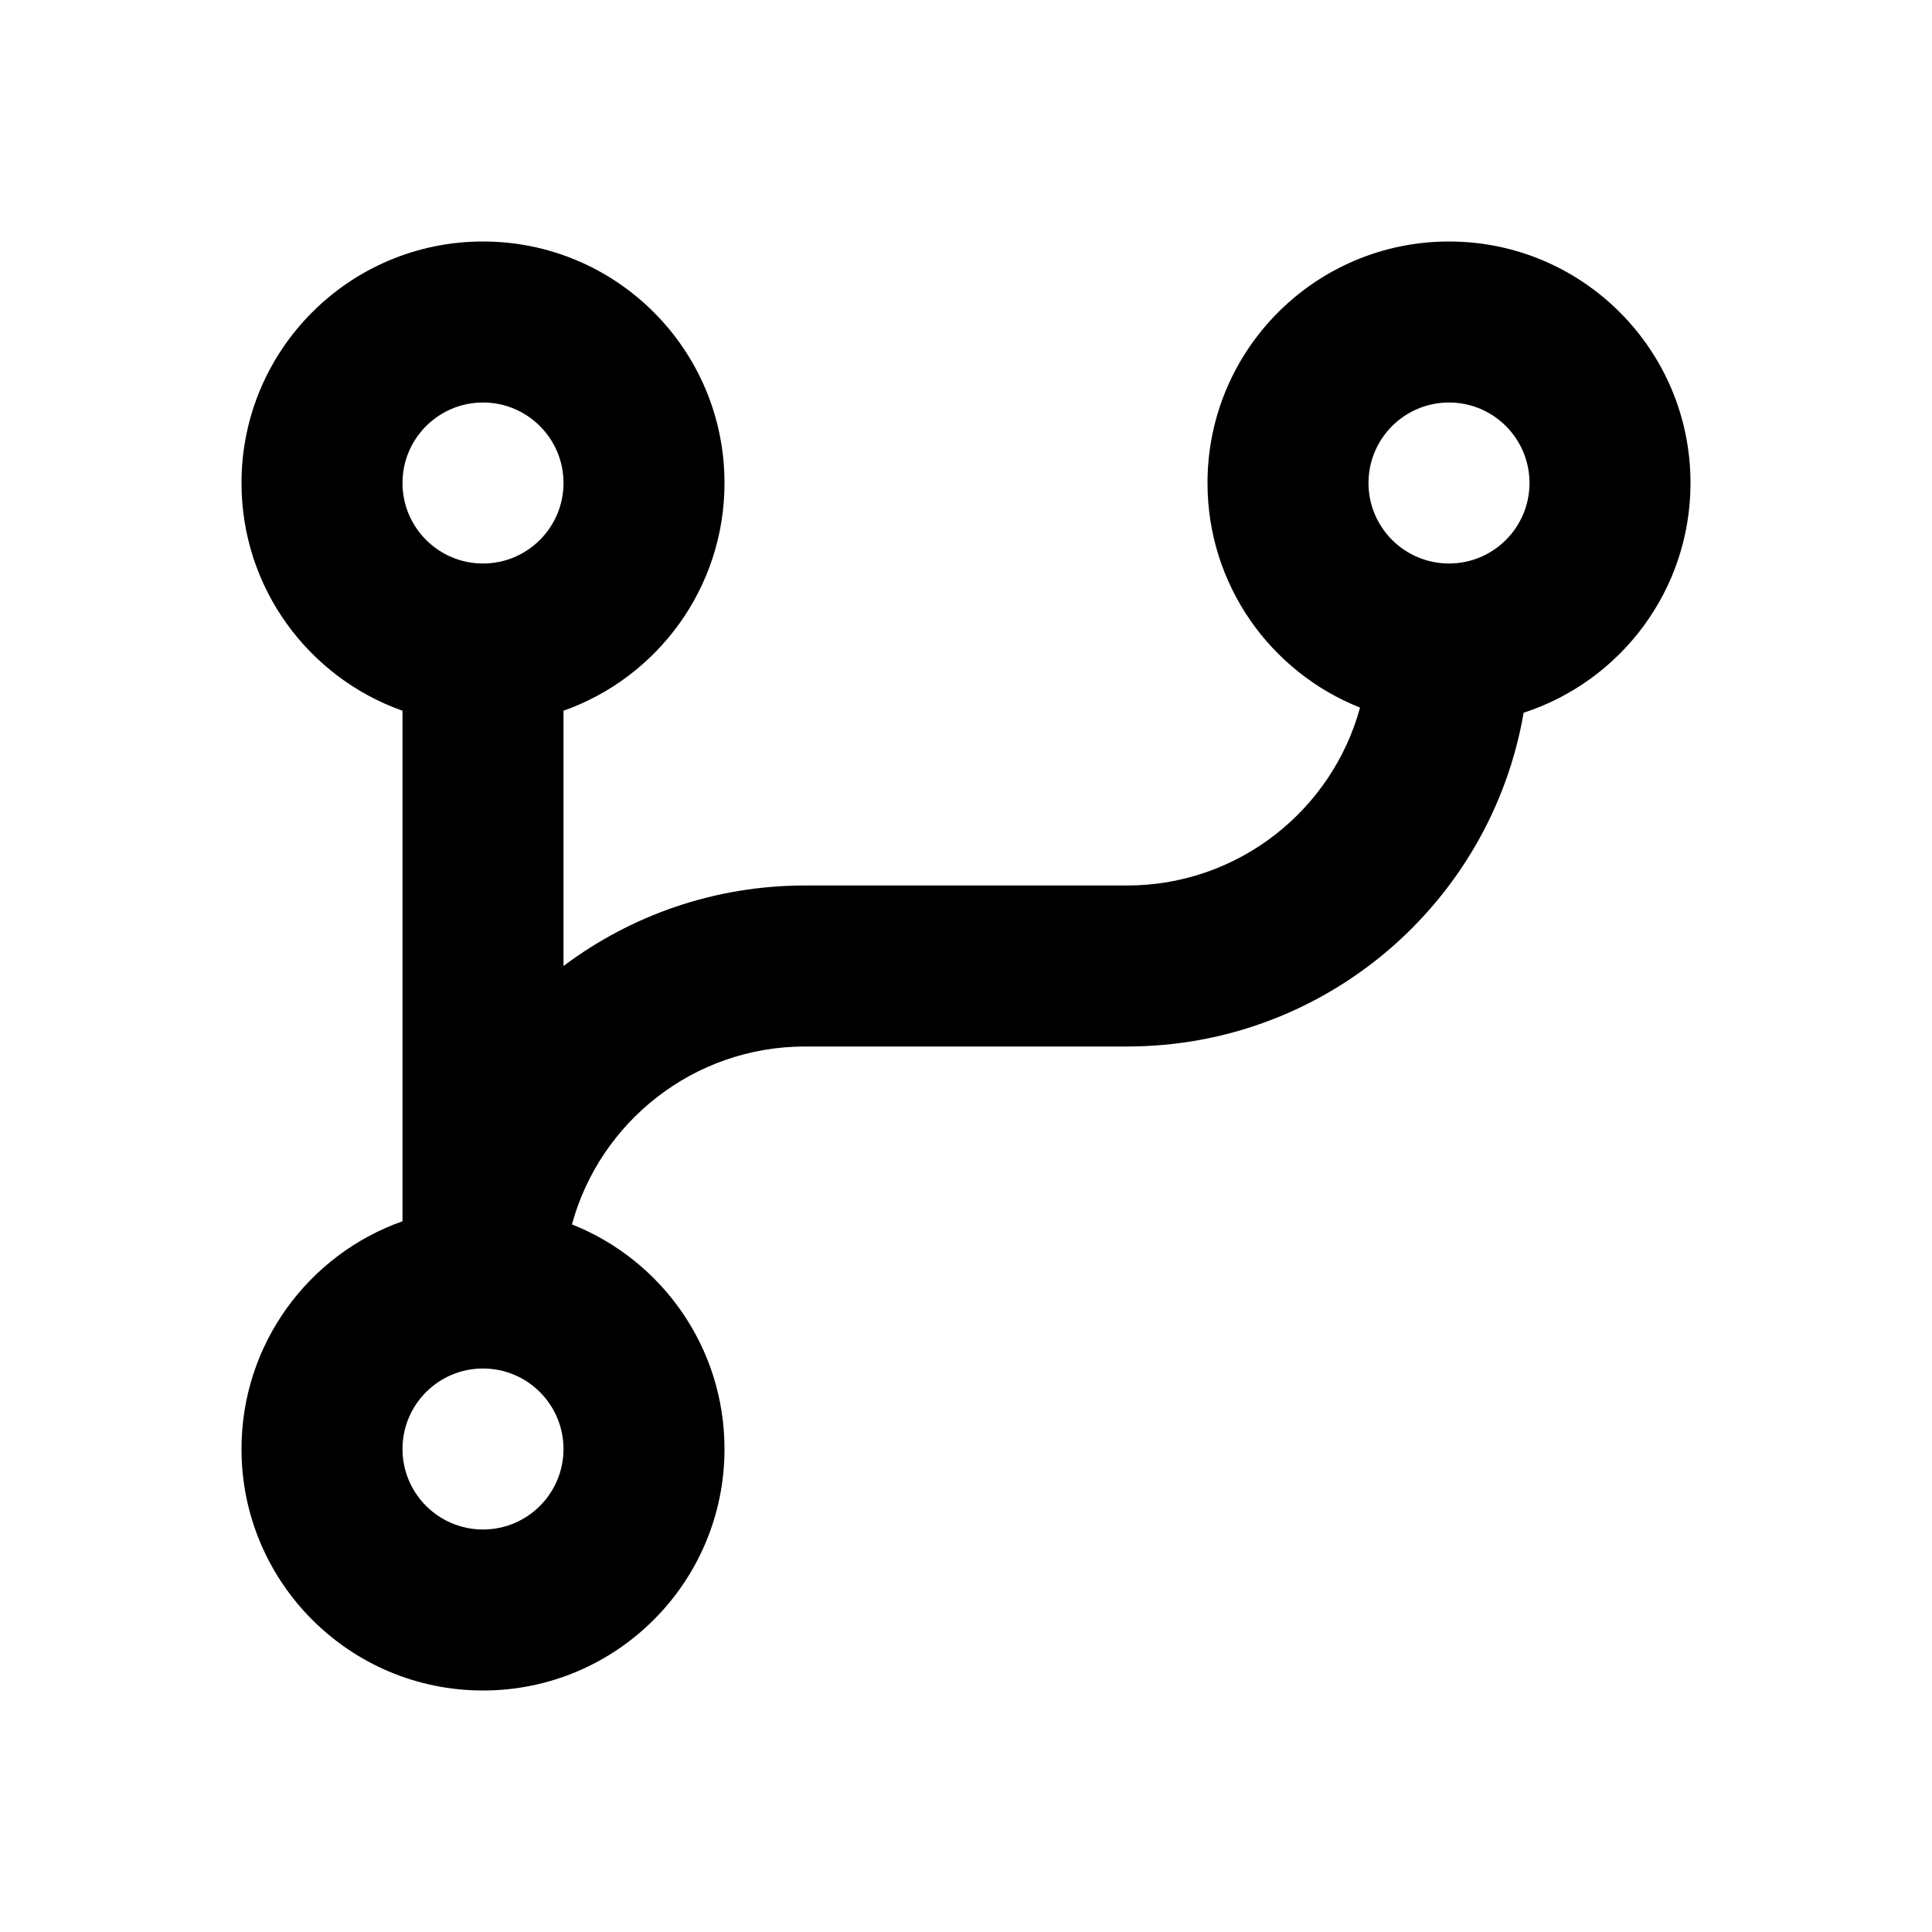
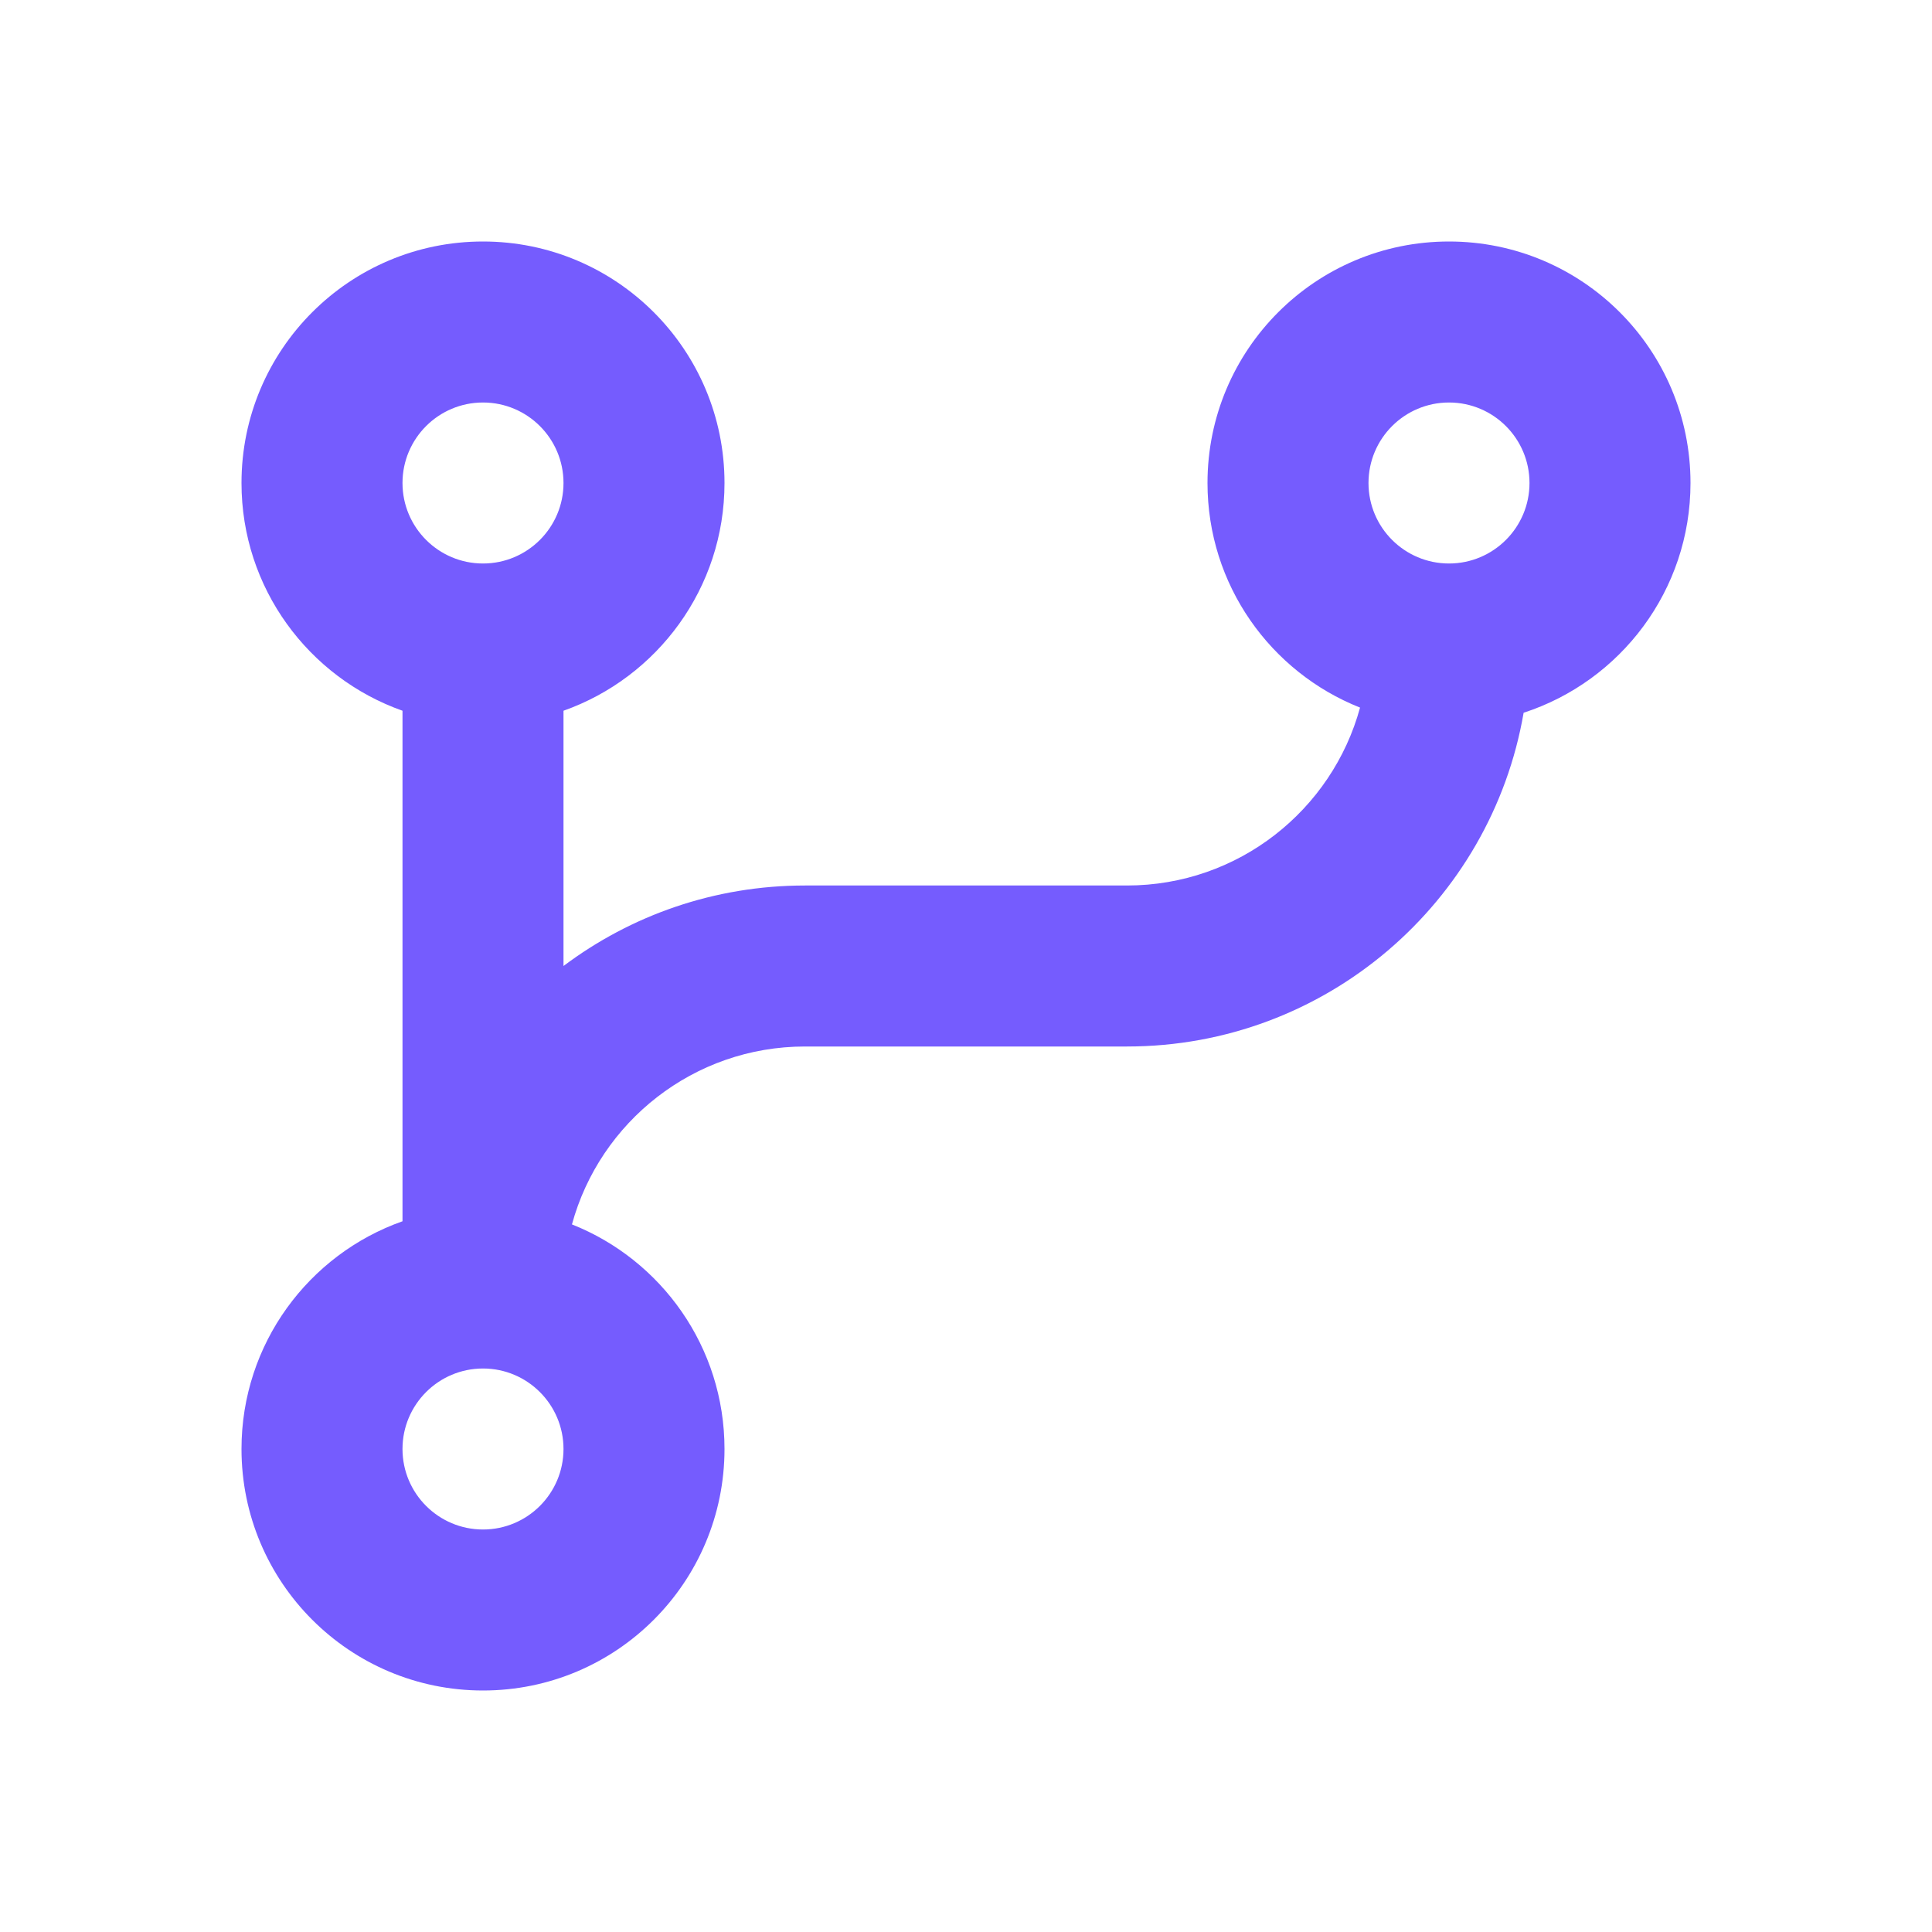
- <svg xmlns="http://www.w3.org/2000/svg" viewBox="0 0 24 24" fill="currentColor">
+ <svg xmlns="http://www.w3.org/2000/svg" viewBox="0 0 24 24" fill="#755CFE">
  <path d="M7.105 15.21C8.215 15.65 9 16.733 9 18C9 19.657 7.657 21 6 21C4.343 21 3 19.657 3 18C3 16.694 3.835 15.582 5 15.171V8.829C3.835 8.417 3 7.306 3 6C3 4.343 4.343 3 6 3C7.657 3 9 4.343 9 6C9 7.306 8.165 8.417 7 8.829V12C7.836 11.372 8.874 11 10 11H14C15.383 11 16.548 10.063 16.895 8.79C15.785 8.35 15 7.267 15 6C15 4.343 16.343 3 18 3C19.657 3 21 4.343 21 6C21 7.333 20.13 8.463 18.927 8.854C18.522 11.209 16.47 13 14 13H10C8.617 13 7.452 13.937 7.105 15.21ZM6 17C5.448 17 5 17.448 5 18C5 18.552 5.448 19 6 19C6.552 19 7 18.552 7 18C7 17.448 6.552 17 6 17ZM6 5C5.448 5 5 5.448 5 6C5 6.552 5.448 7 6 7C6.552 7 7 6.552 7 6C7 5.448 6.552 5 6 5ZM18 5C17.448 5 17 5.448 17 6C17 6.552 17.448 7 18 7C18.552 7 19 6.552 19 6C19 5.448 18.552 5 18 5Z" />
</svg>
